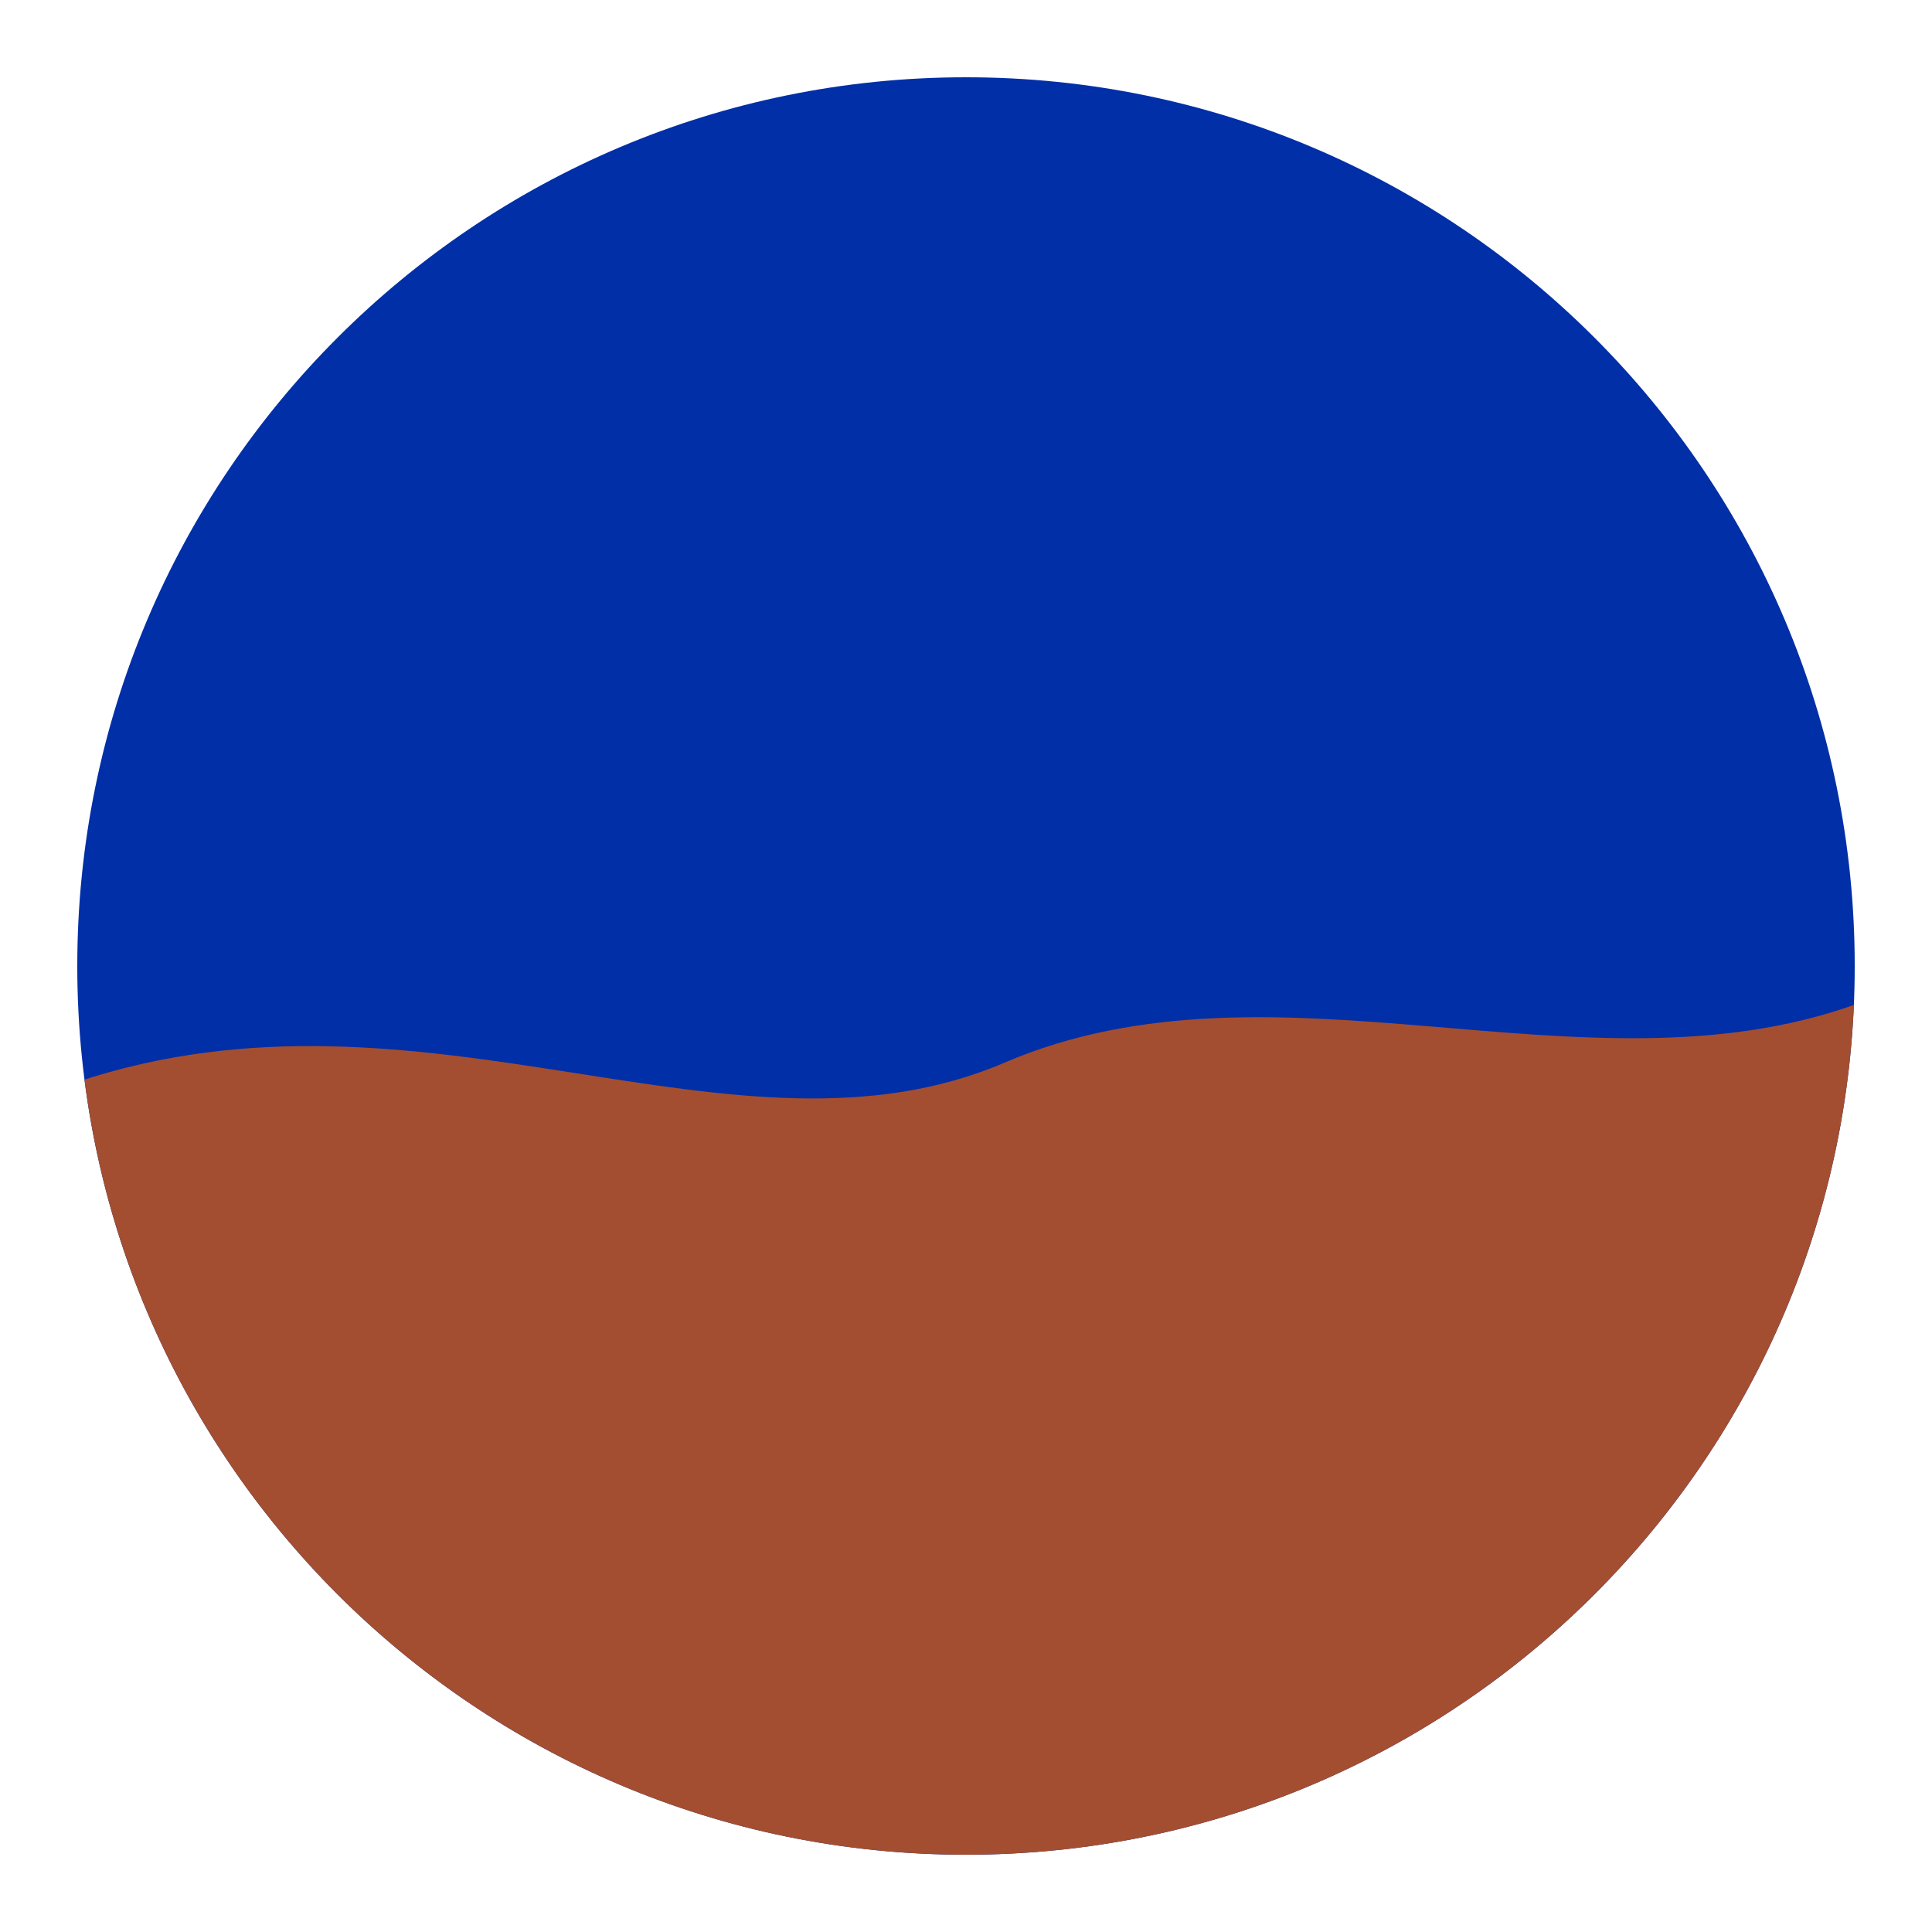
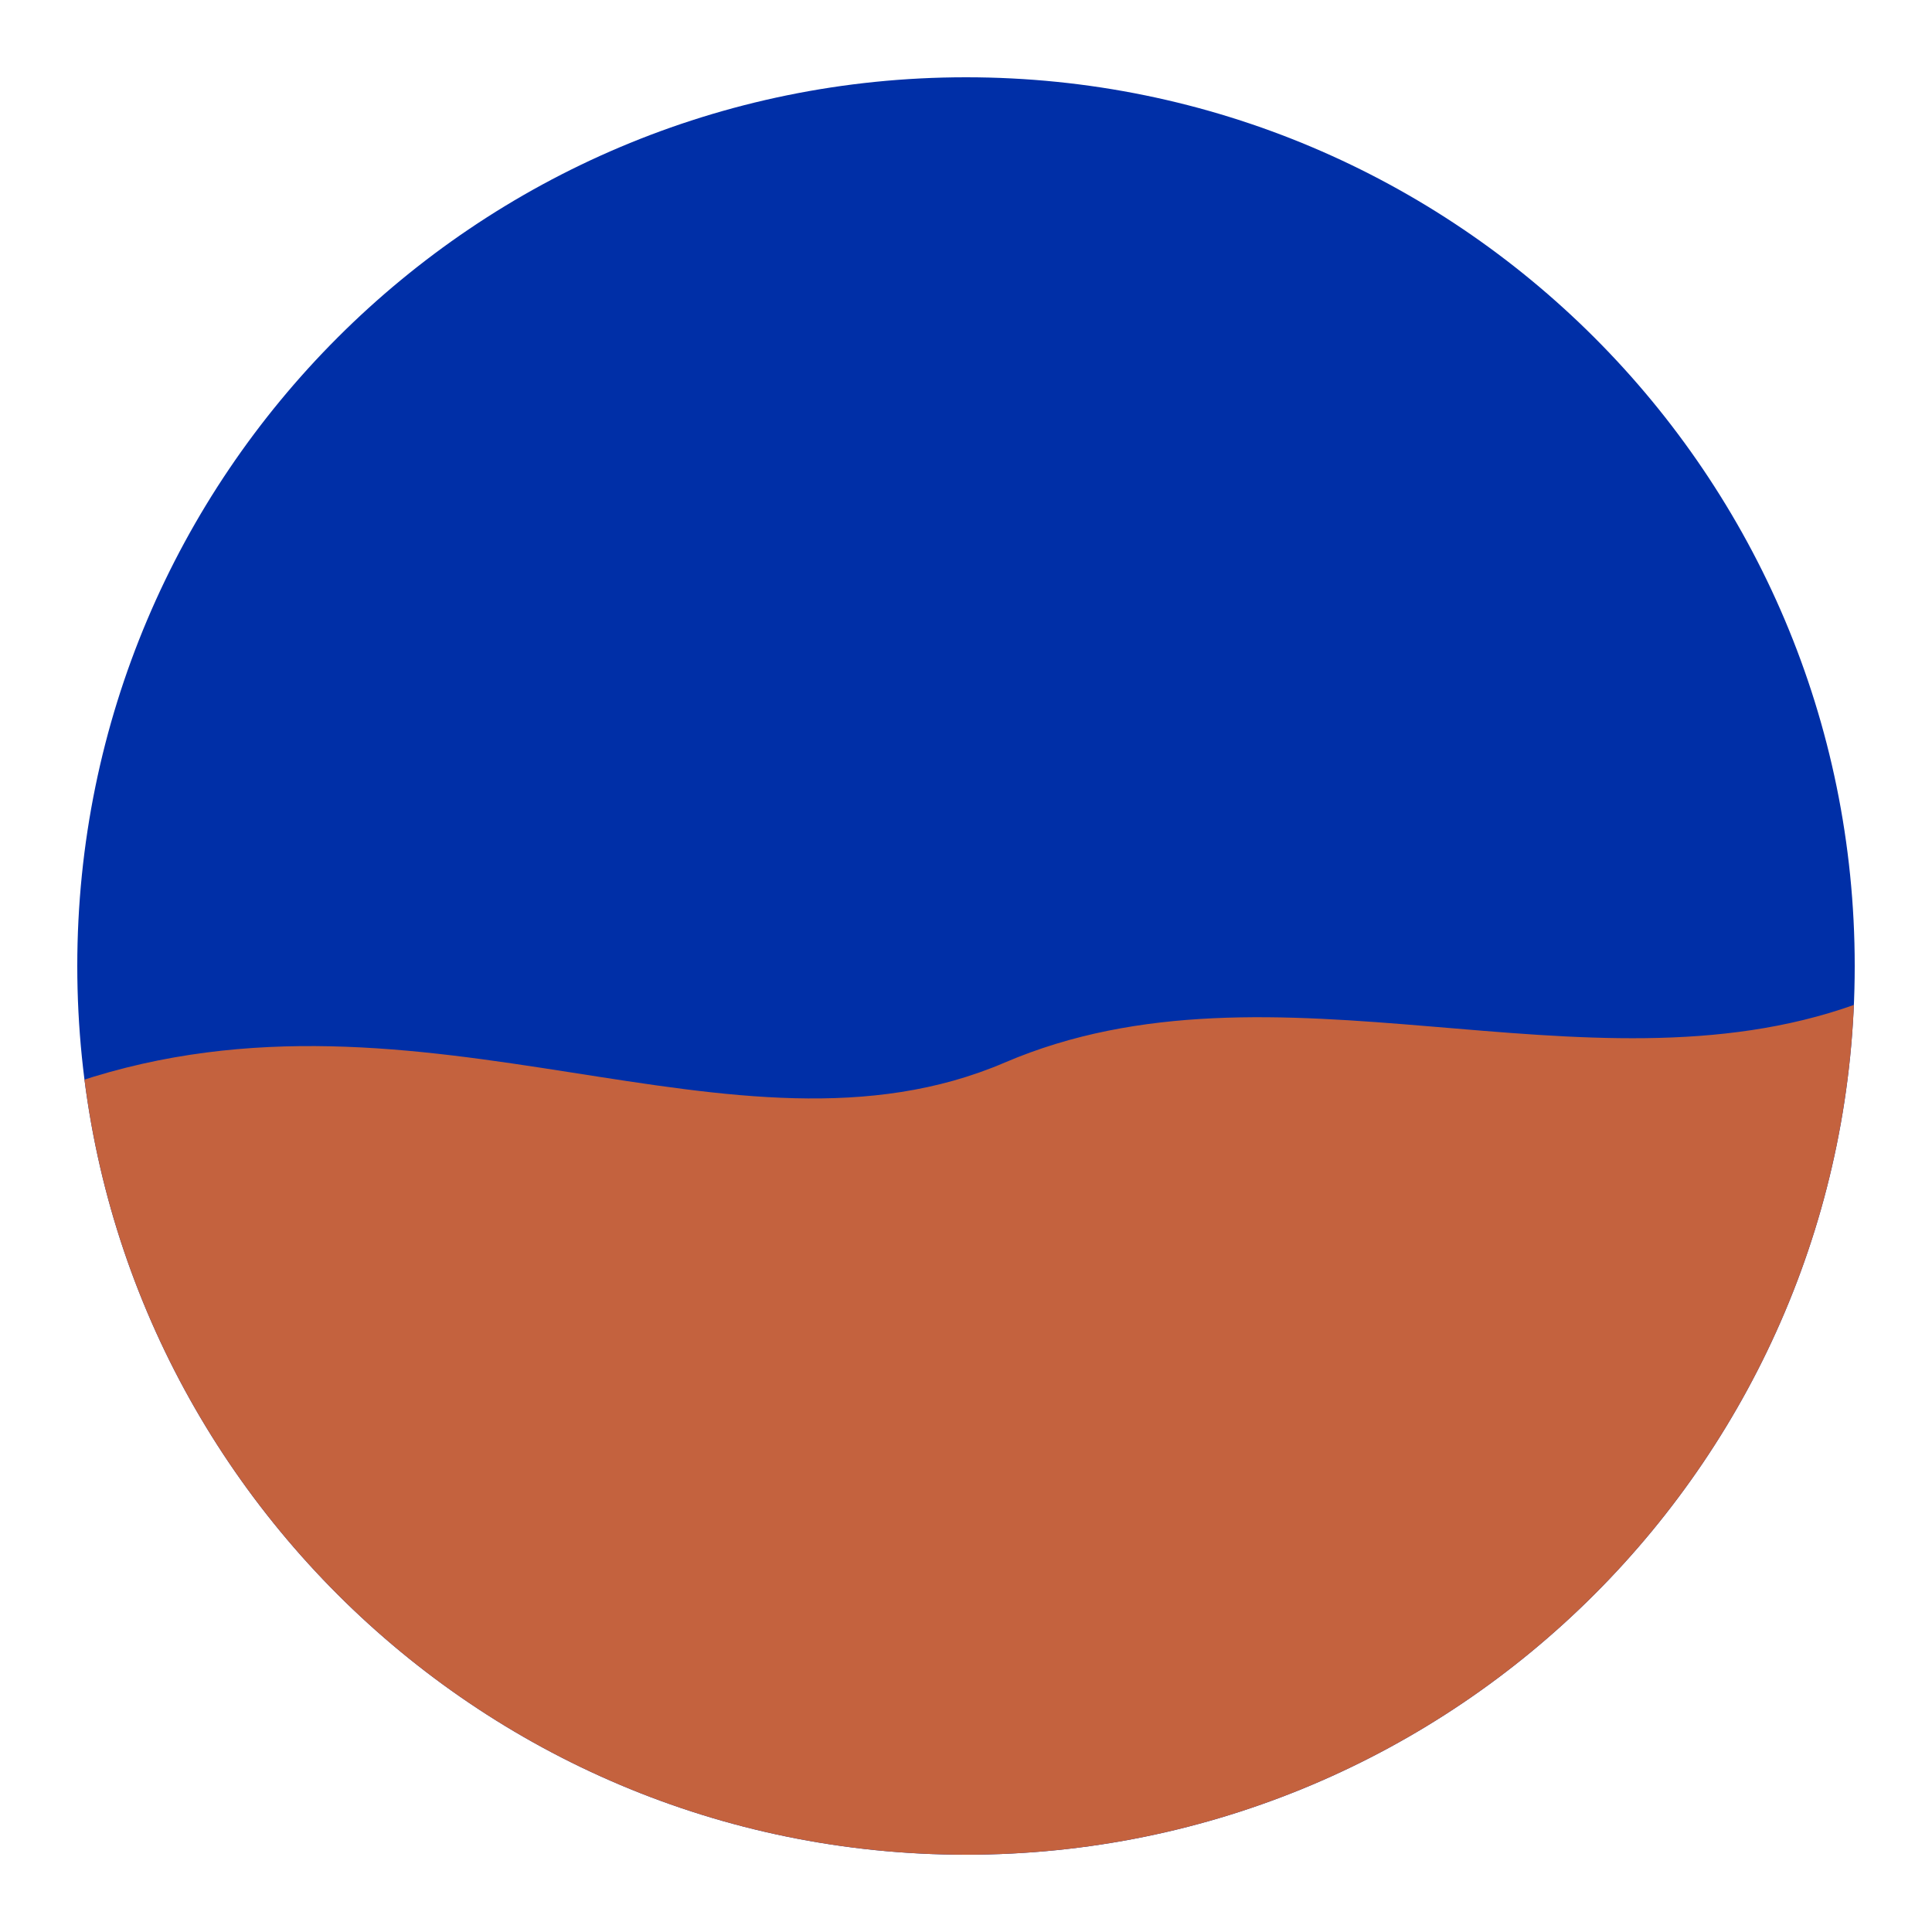
<svg xmlns="http://www.w3.org/2000/svg" viewBox="0 0 100 100" role="img" aria-label="Symbole cercle-horizon Anne Vial-Tissot">
  <defs>
    <clipPath id="s">
      <circle cx="50" cy="50" r="46" />
    </clipPath>
  </defs>
  <g clip-path="url(#s)">
    <rect x="4" y="4" width="92" height="92" fill="#002FA7" />
-     <path d="M 4 56 C 22 50, 38 61, 52 55 C 66 49, 82 57, 96 52 L 96 96 L 4 96 Z" fill="#A34E30" />
+     <path d="M 4 56 C 22 50, 38 61, 52 55 C 66 49, 82 57, 96 52 L 96 96 L 4 96 Z" fill="#C4623E" />
  </g>
</svg>
